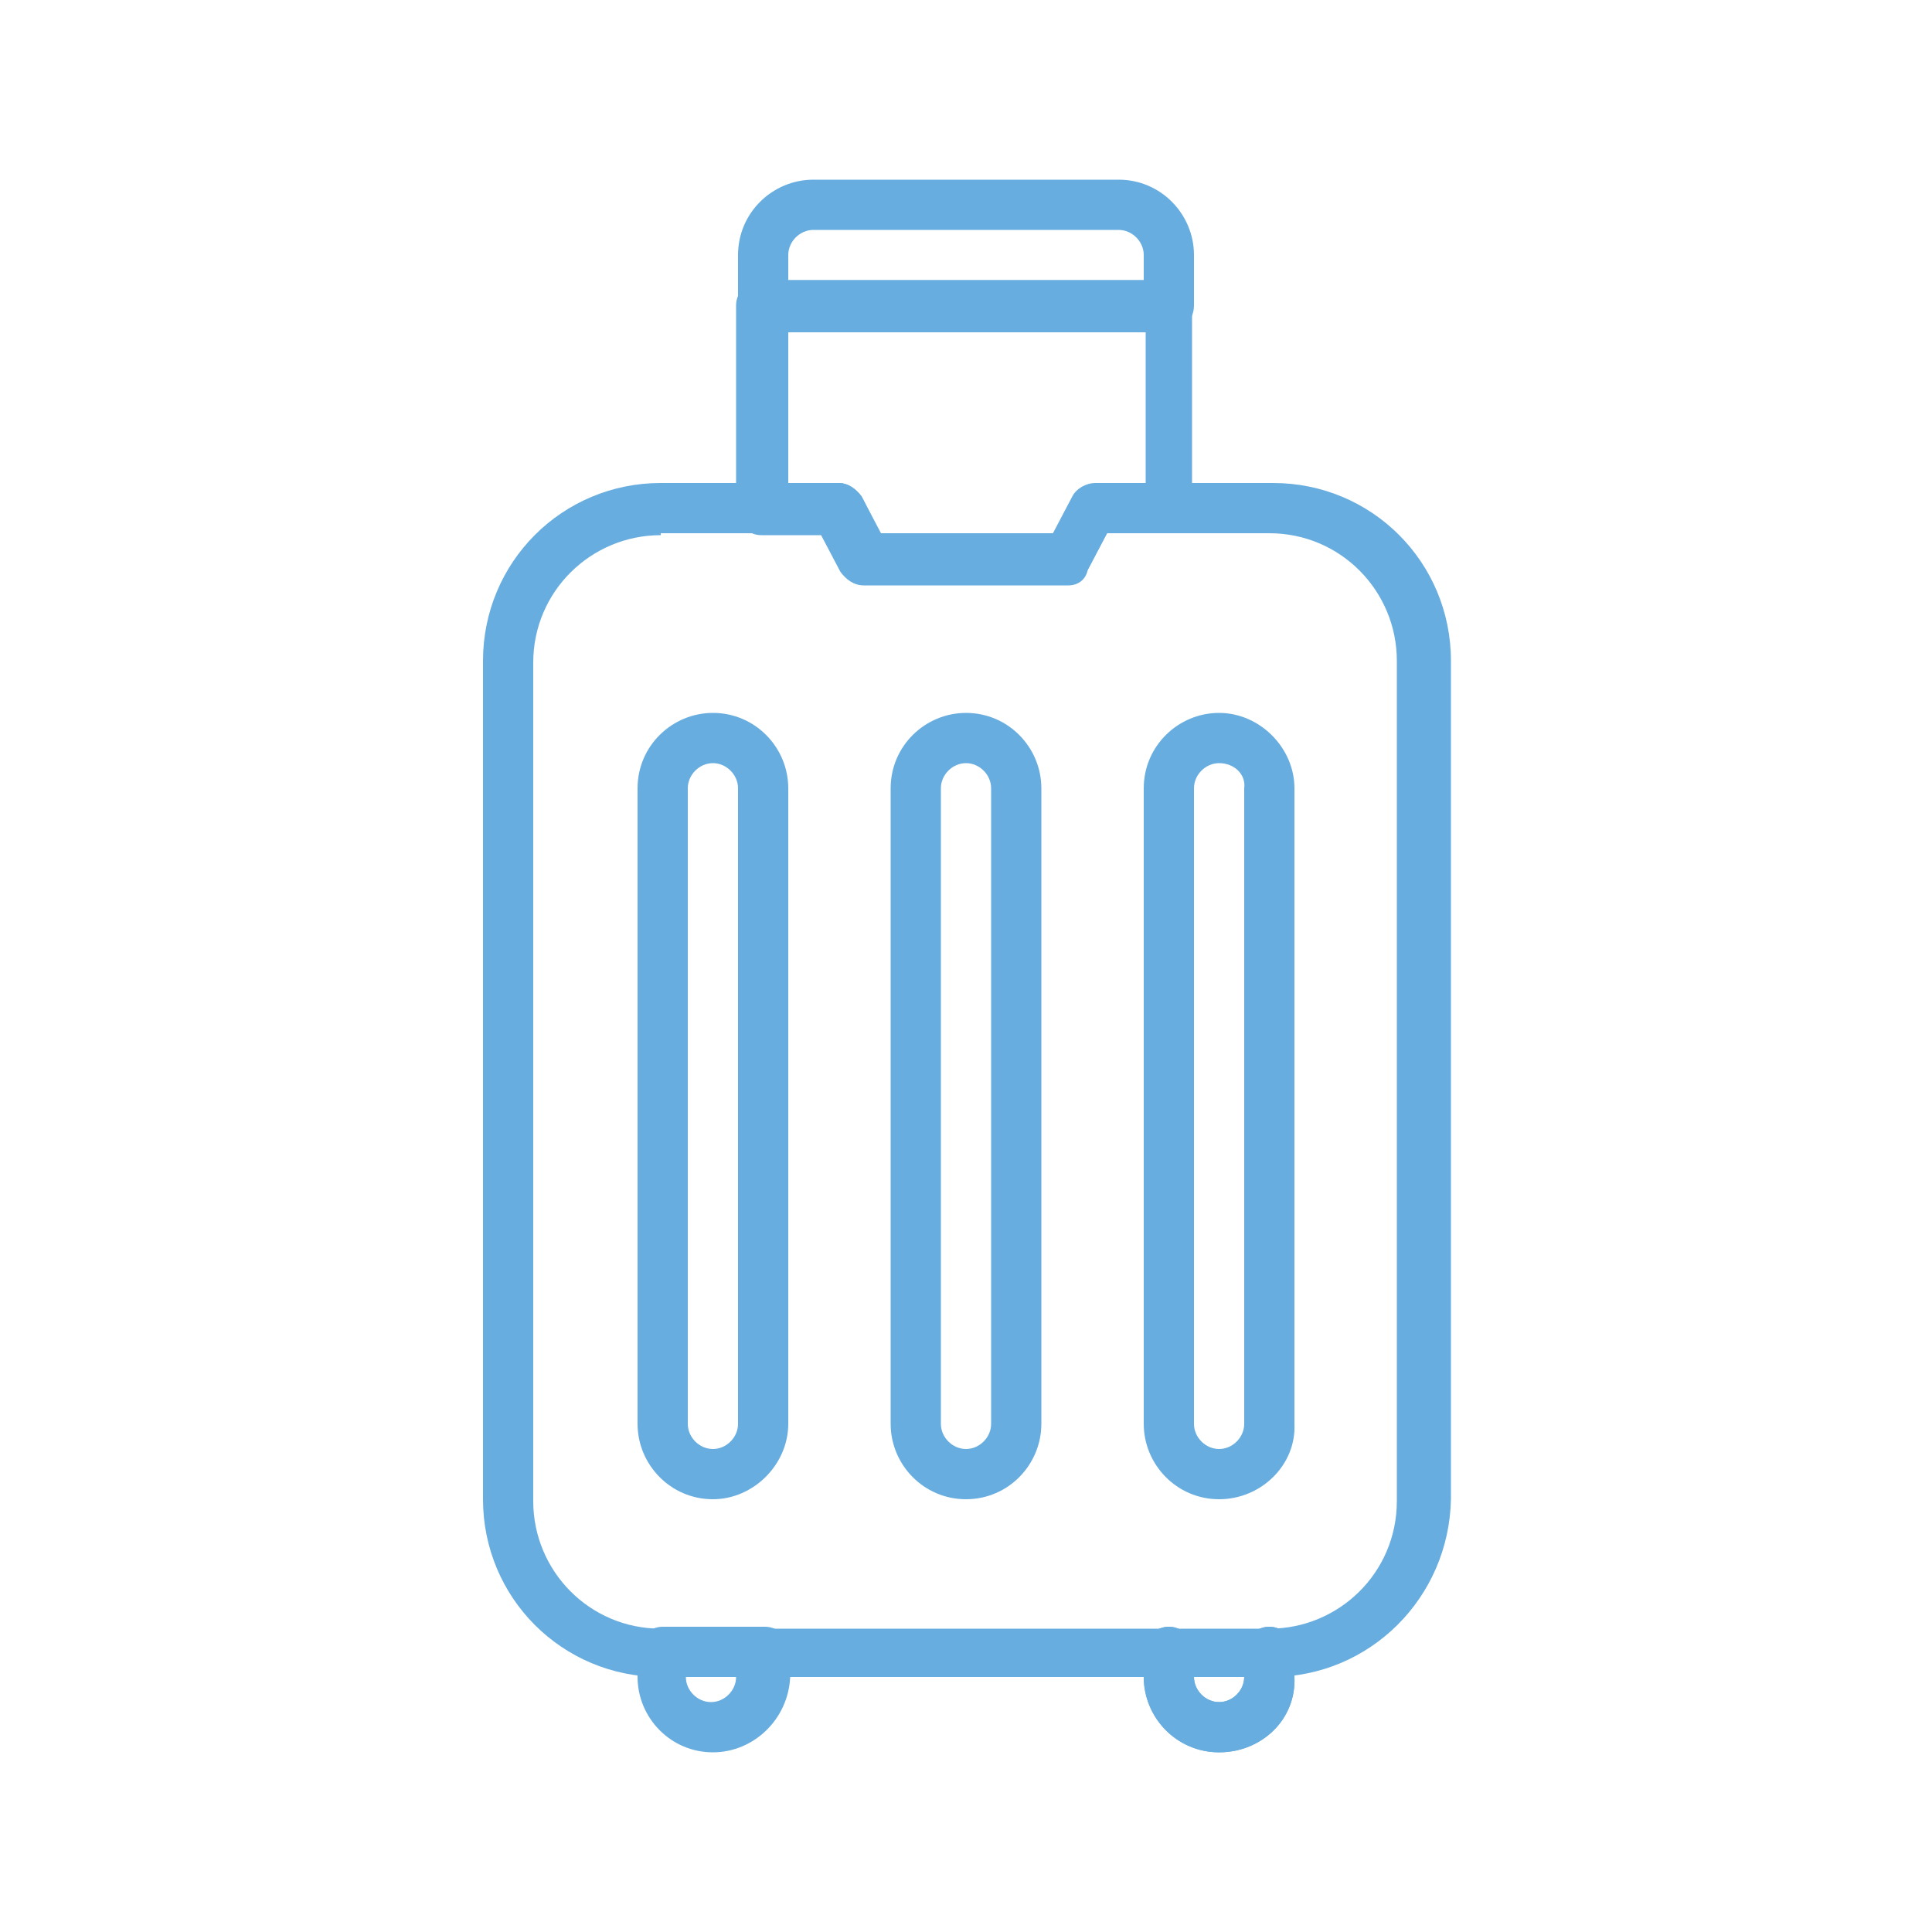
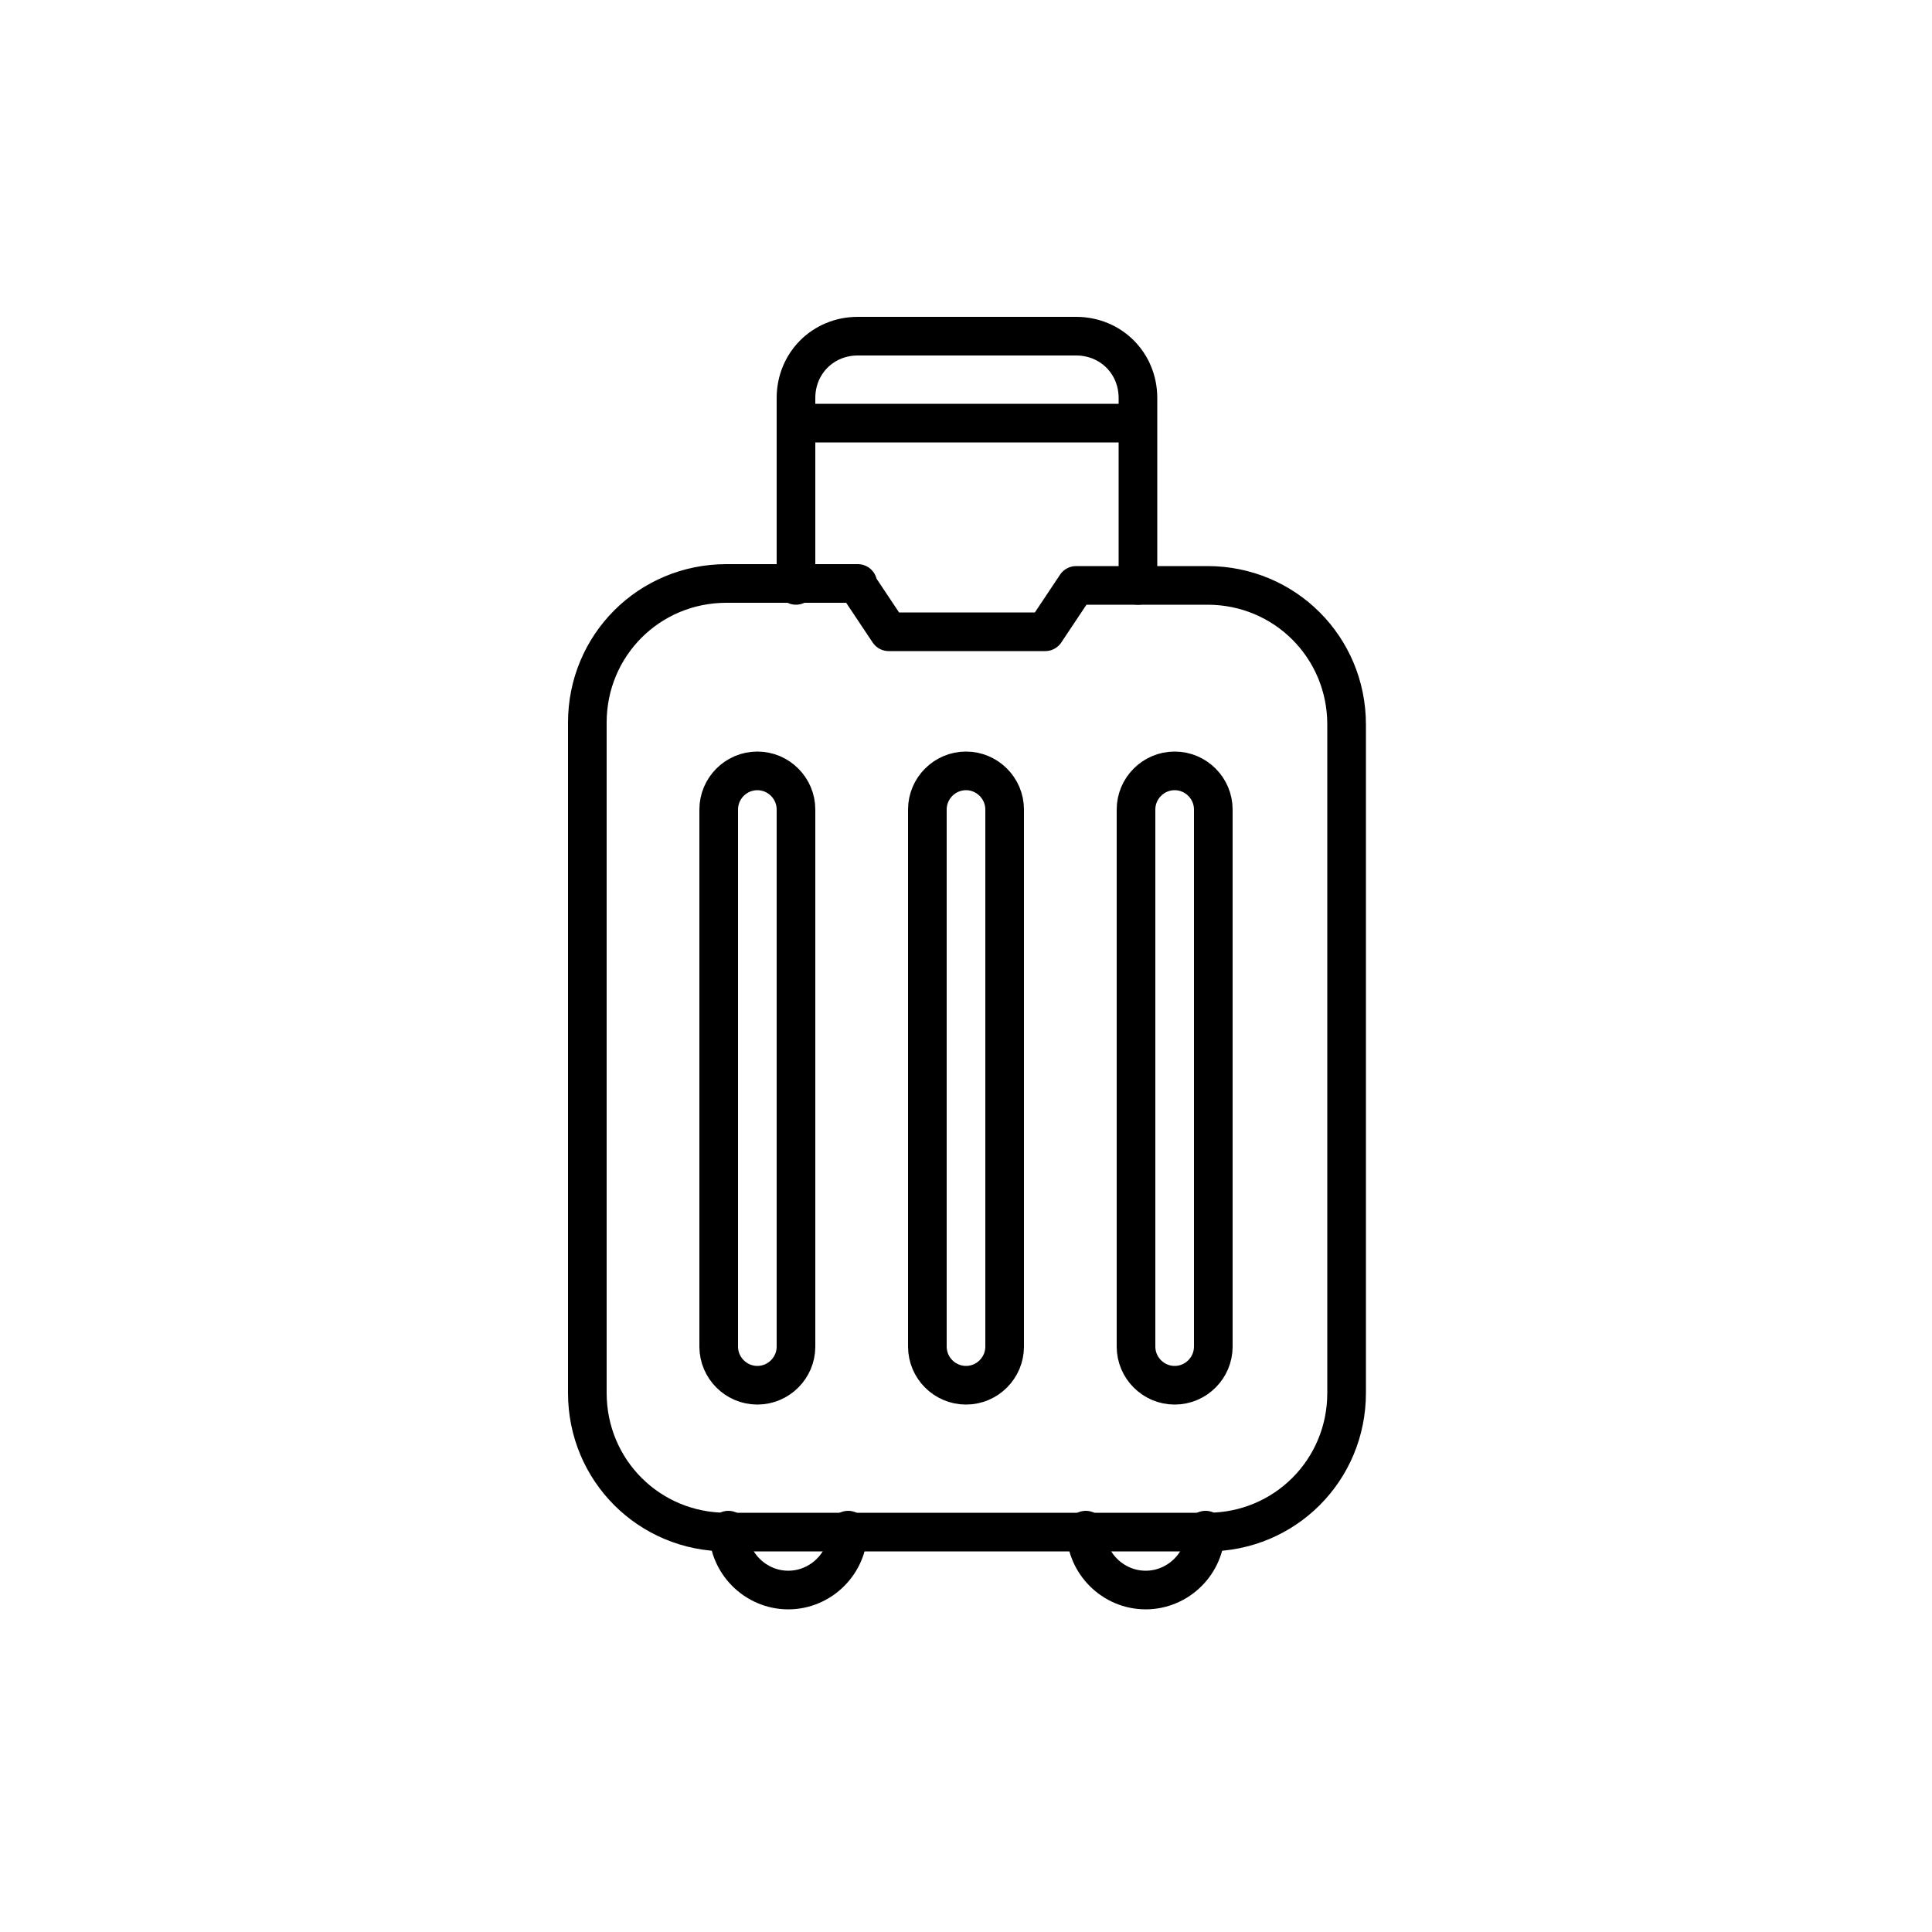
- <svg xmlns="http://www.w3.org/2000/svg" version="1.1" baseProfile="tiny" id="Layer_1" x="0px" y="0px" viewBox="0 0 100 100" xml:space="preserve">
+ <svg xmlns="http://www.w3.org/2000/svg" version="1.1" id="Layer_2" x="0px" y="0px" viewBox="0 0 100 100" style="enable-background:new 0 0 100 100;" xml:space="preserve">
+   <style type="text/css">
+ 	.st0{fill:none;stroke:#000000;stroke-width:2;stroke-linecap:round;stroke-linejoin:round;stroke-miterlimit:10;}
+ </style>
  <g>
-     <path fill="#68ADDF" d="M65.8,86.8H34.2c-5.1,0-9.2-4.1-9.2-9.2V34.2c0-5.1,4.1-9.2,9.2-9.2h9.2c0.5,0,0.9,0.3,1.2,0.7l1,1.9h8.9   l1-1.9c0.2-0.4,0.7-0.7,1.2-0.7h9.2c5.1,0,9.2,4.1,9.2,9.2v43.4C75,82.7,70.9,86.8,65.8,86.8z M34.2,27.7c-3.6,0-6.6,2.9-6.6,6.6   v43.4c0,3.6,2.9,6.6,6.6,6.6h31.5c3.6,0,6.6-2.9,6.6-6.6V34.2c0-3.6-2.9-6.6-6.6-6.6h-8.4l-1,1.9c-0.2,0.4-0.7,0.7-1.2,0.7H44.7   c-0.5,0-0.9-0.3-1.2-0.7l-1-1.9H34.2z" />
-     <path fill="#68ADDF" d="M60.5,17.1h-21c-0.7,0-1.3-0.6-1.3-1.3v-2.6c0-2.2,1.8-3.9,3.9-3.9h15.8c2.2,0,3.9,1.8,3.9,3.9v2.6   C61.8,16.6,61.2,17.1,60.5,17.1z M40.8,14.5h18.4v-1.3c0-0.7-0.6-1.3-1.3-1.3H42.1c-0.7,0-1.3,0.6-1.3,1.3V14.5z" />
-     <path fill="#68ADDF" d="M55.3,30.3H44.7c-0.5,0-0.9-0.3-1.2-0.7l-1-1.9h-3.1c-0.7,0-1.3-0.6-1.3-1.3V15.8c0-0.7,0.6-1.3,1.3-1.3h21   c0.7,0,1.3,0.6,1.3,1.3v10.5c0,0.7-0.6,1.3-1.3,1.3h-3.1l-1,1.9C56.2,30,55.8,30.3,55.3,30.3z M45.6,27.7h8.9l1-1.9   c0.2-0.4,0.7-0.7,1.2-0.7h2.6v-7.9H40.8V25h2.6c0.5,0,0.9,0.3,1.2,0.7L45.6,27.7z" />
-     <path fill="#68ADDF" d="M36.9,90.7c-2.2,0-3.9-1.8-3.9-3.9v-1.3c0-0.7,0.6-1.3,1.3-1.3h5.3c0.7,0,1.3,0.6,1.3,1.3v1.3   C40.8,89,39,90.7,36.9,90.7z M35.5,86.8c0,0.7,0.6,1.3,1.3,1.3c0.7,0,1.3-0.6,1.3-1.3H35.5z" />
-     <path fill="#68ADDF" d="M63.1,90.7c-2.2,0-3.9-1.8-3.9-3.9v-1.3c0-0.7,0.6-1.3,1.3-1.3s1.3,0.6,1.3,1.3v1.3c0,0.7,0.6,1.3,1.3,1.3   c0.7,0,1.3-0.6,1.3-1.3v-1.3c0-0.7,0.6-1.3,1.3-1.3s1.3,0.6,1.3,1.3v1.3C67.1,89,65.3,90.7,63.1,90.7z" />
-     <path fill="#68ADDF" d="M63.1,90.7c-2.2,0-3.9-1.8-3.9-3.9v-1.3c0-0.7,0.6-1.3,1.3-1.3s1.3,0.6,1.3,1.3v1.3c0,0.7,0.6,1.3,1.3,1.3   c0.7,0,1.3-0.6,1.3-1.3v-1.3c0-0.7,0.6-1.3,1.3-1.3s1.3,0.6,1.3,1.3v1.3C67.1,89,65.3,90.7,63.1,90.7z" />
-     <path fill="#68ADDF" d="M50,77.6c-2.2,0-3.9-1.8-3.9-3.9V40.8c0-2.2,1.8-3.9,3.9-3.9c2.2,0,3.9,1.8,3.9,3.9v32.9   C53.9,75.8,52.2,77.6,50,77.6z M50,39.5c-0.7,0-1.3,0.6-1.3,1.3v32.9c0,0.7,0.6,1.3,1.3,1.3s1.3-0.6,1.3-1.3V40.8   C51.3,40.1,50.7,39.5,50,39.5z" />
-     <path fill="#68ADDF" d="M36.9,77.6c-2.2,0-3.9-1.8-3.9-3.9V40.8c0-2.2,1.8-3.9,3.9-3.9c2.2,0,3.9,1.8,3.9,3.9v32.9   C40.8,75.8,39,77.6,36.9,77.6z M36.9,39.5c-0.7,0-1.3,0.6-1.3,1.3v32.9c0,0.7,0.6,1.3,1.3,1.3c0.7,0,1.3-0.6,1.3-1.3V40.8   C38.2,40.1,37.6,39.5,36.9,39.5z" />
-     <path fill="#68ADDF" d="M63.1,77.6c-2.2,0-3.9-1.8-3.9-3.9V40.8c0-2.2,1.8-3.9,3.9-3.9s3.9,1.8,3.9,3.9v32.9   C67.1,75.8,65.3,77.6,63.1,77.6z M63.1,39.5c-0.7,0-1.3,0.6-1.3,1.3v32.9c0,0.7,0.6,1.3,1.3,1.3c0.7,0,1.3-0.6,1.3-1.3V40.8   C64.5,40.1,63.9,39.5,63.1,39.5z" />
+     <path class="st0" d="M43.9,79.2c0,1.7-1.4,3.1-3.1,3.1s-3.1-1.4-3.1-3.1" />
+     <path class="st0" d="M62.4,79.2c0,1.7-1.4,3.1-3.1,3.1s-3.1-1.4-3.1-3.1" />
+     <path class="st0" d="M50,71.7L50,71.7c-1.1,0-2-0.9-2-2V41.9c0-1.1,0.9-2,2-2h0c1.1,0,2,0.9,2,2v27.8C52,70.8,51.1,71.7,50,71.7z" />
+     <path class="st0" d="M39.2,71.7L39.2,71.7c-1.1,0-2-0.9-2-2V41.9c0-1.1,0.9-2,2-2h0c1.1,0,2,0.9,2,2v27.8   C41.2,70.8,40.3,71.7,39.2,71.7z" />
+     <path class="st0" d="M60.8,71.7L60.8,71.7c-1.1,0-2-0.9-2-2V41.9c0-1.1,0.9-2,2-2h0c1.1,0,2,0.9,2,2v27.8   C62.8,70.8,61.9,71.7,60.8,71.7z" />
+   </g>
+   <g>
+     <line class="st0" x1="41.2" y1="21.9" x2="58.8" y2="21.9" />
+     <path class="st0" d="M41.2,30.3v-9.7c0-1.8,1.4-3.2,3.2-3.2h11.3c1.8,0,3.2,1.4,3.2,3.2v9.7" />
+     <path class="st0" d="M44.4,30.3l1.6,2.4h8.1l1.6-2.4h6.8c4,0,7.2,3.2,7.2,7.2v34.6c0,4-3.2,7.2-7.2,7.2H37.6c-4,0-7.2-3.2-7.2-7.2   V37.4c0-4,3.2-7.2,7.2-7.2H44.4z" />
  </g>
</svg>
